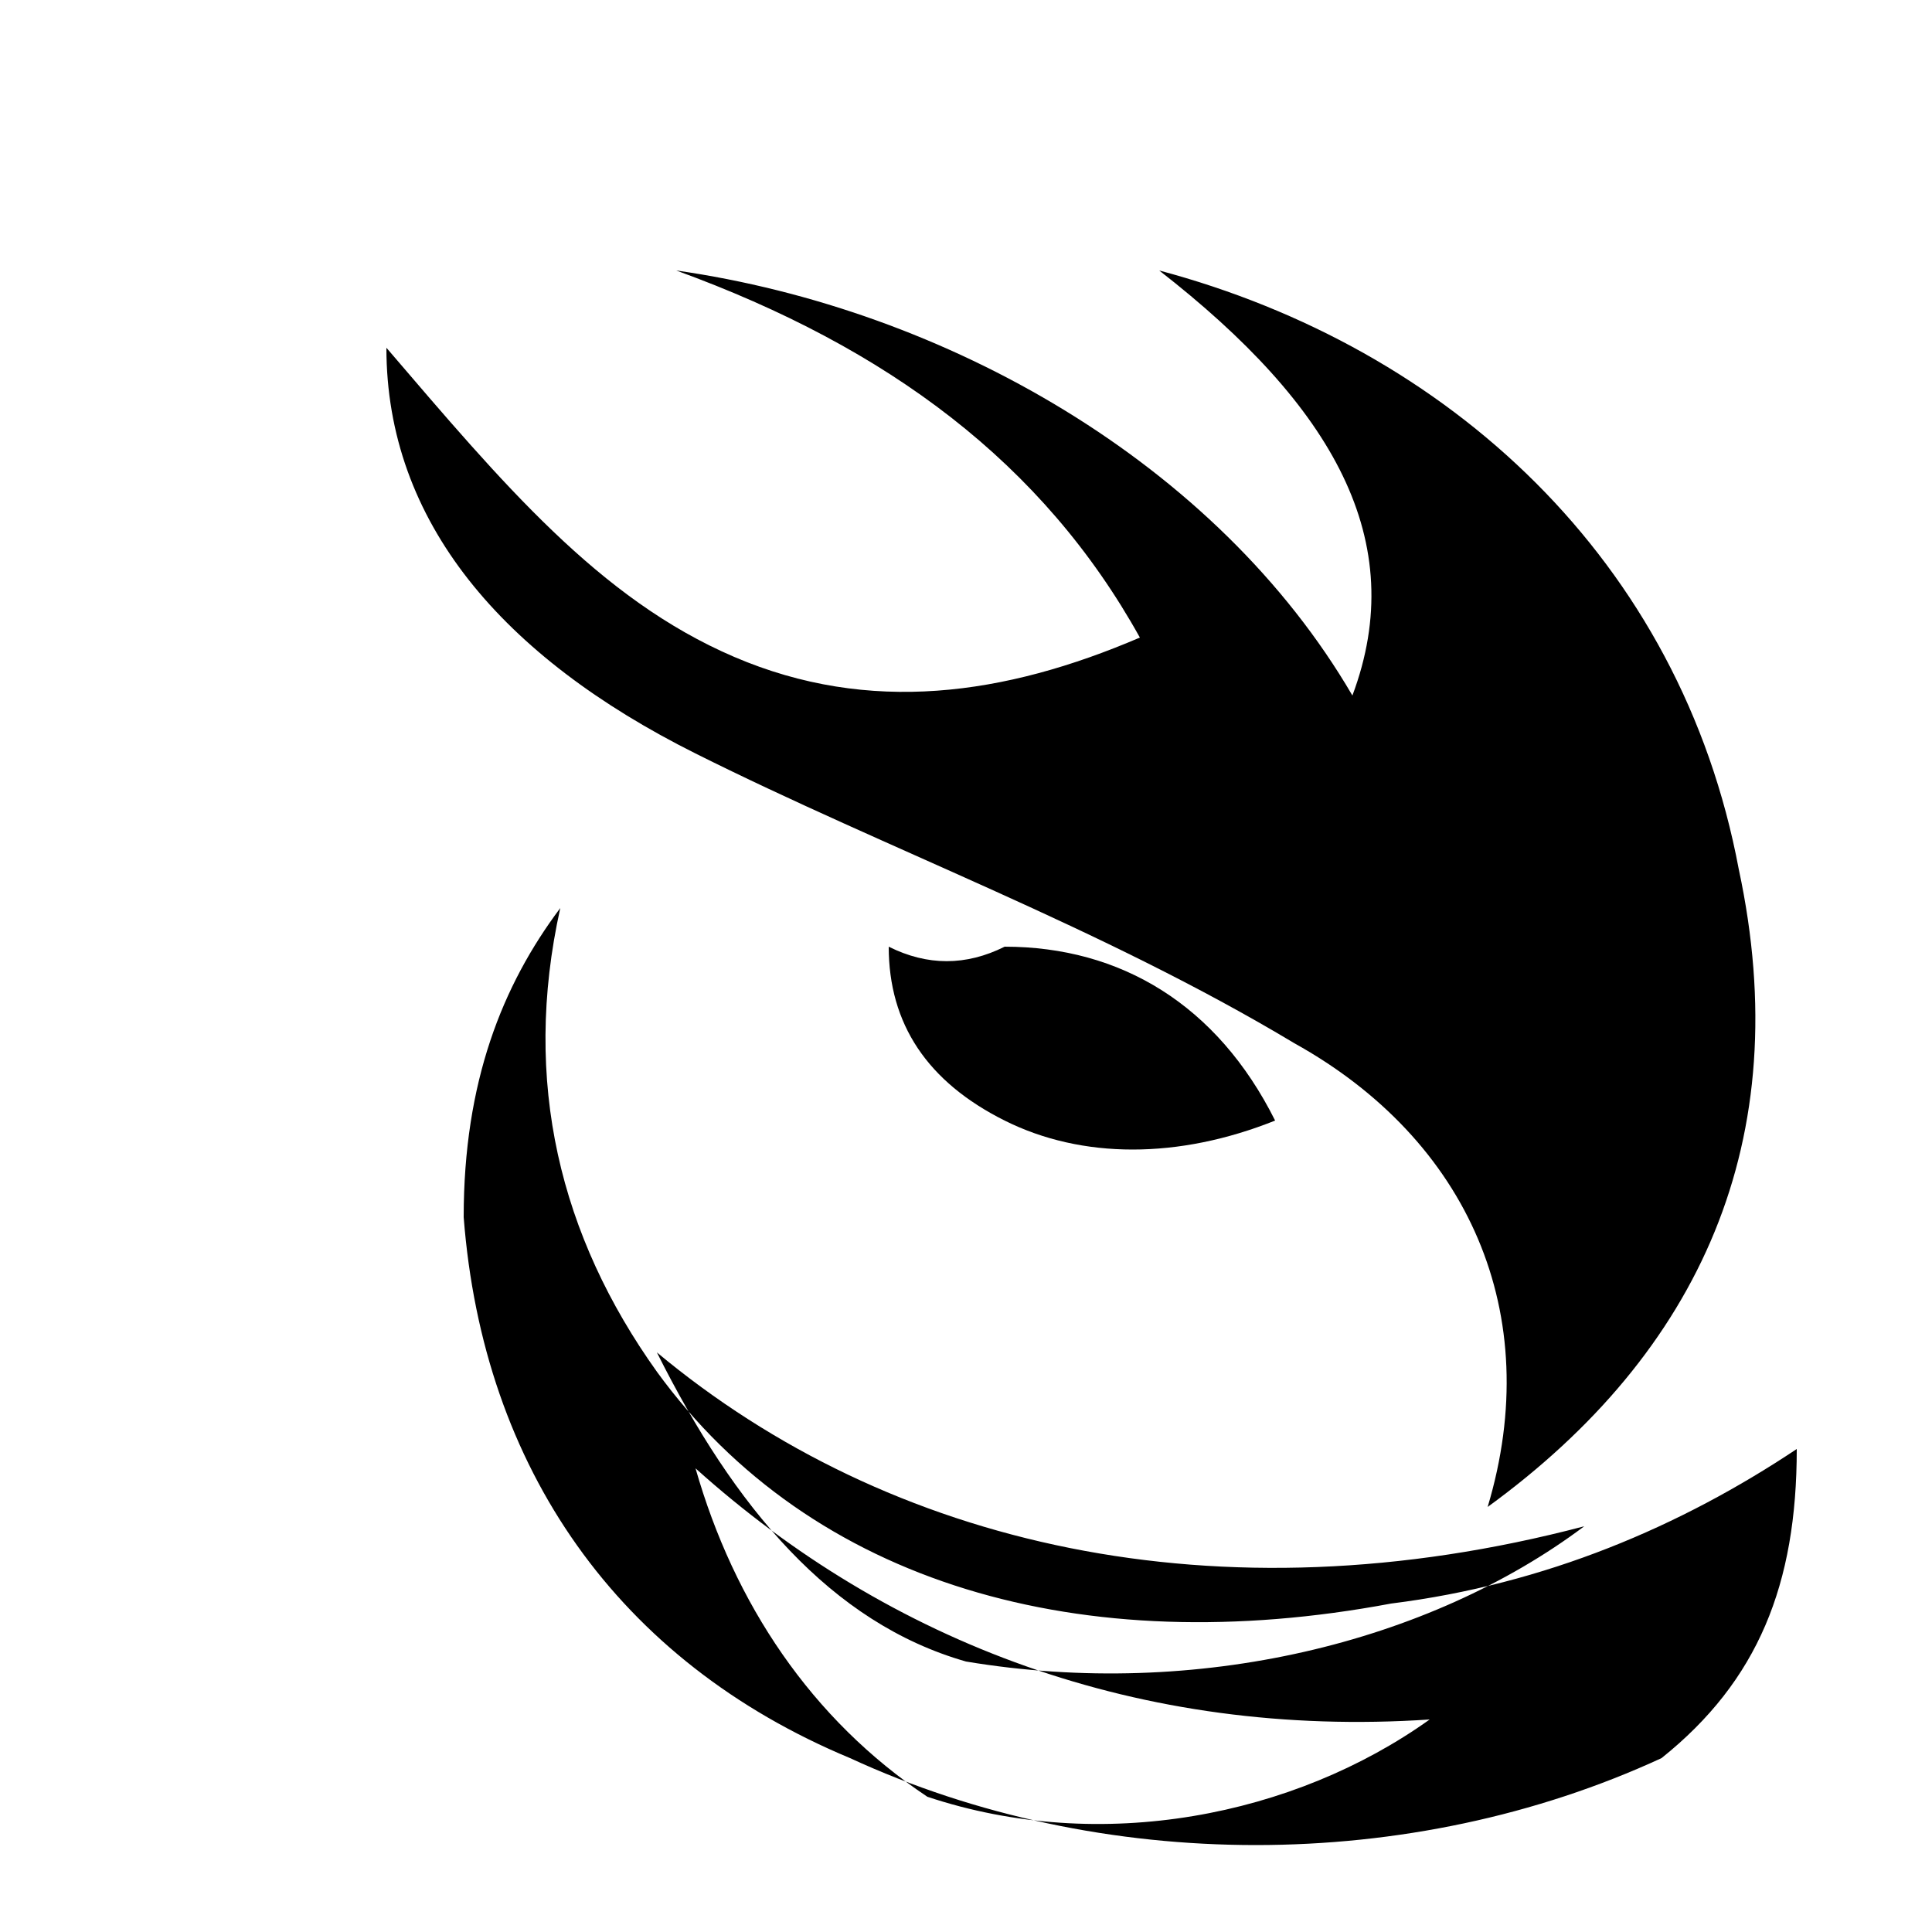
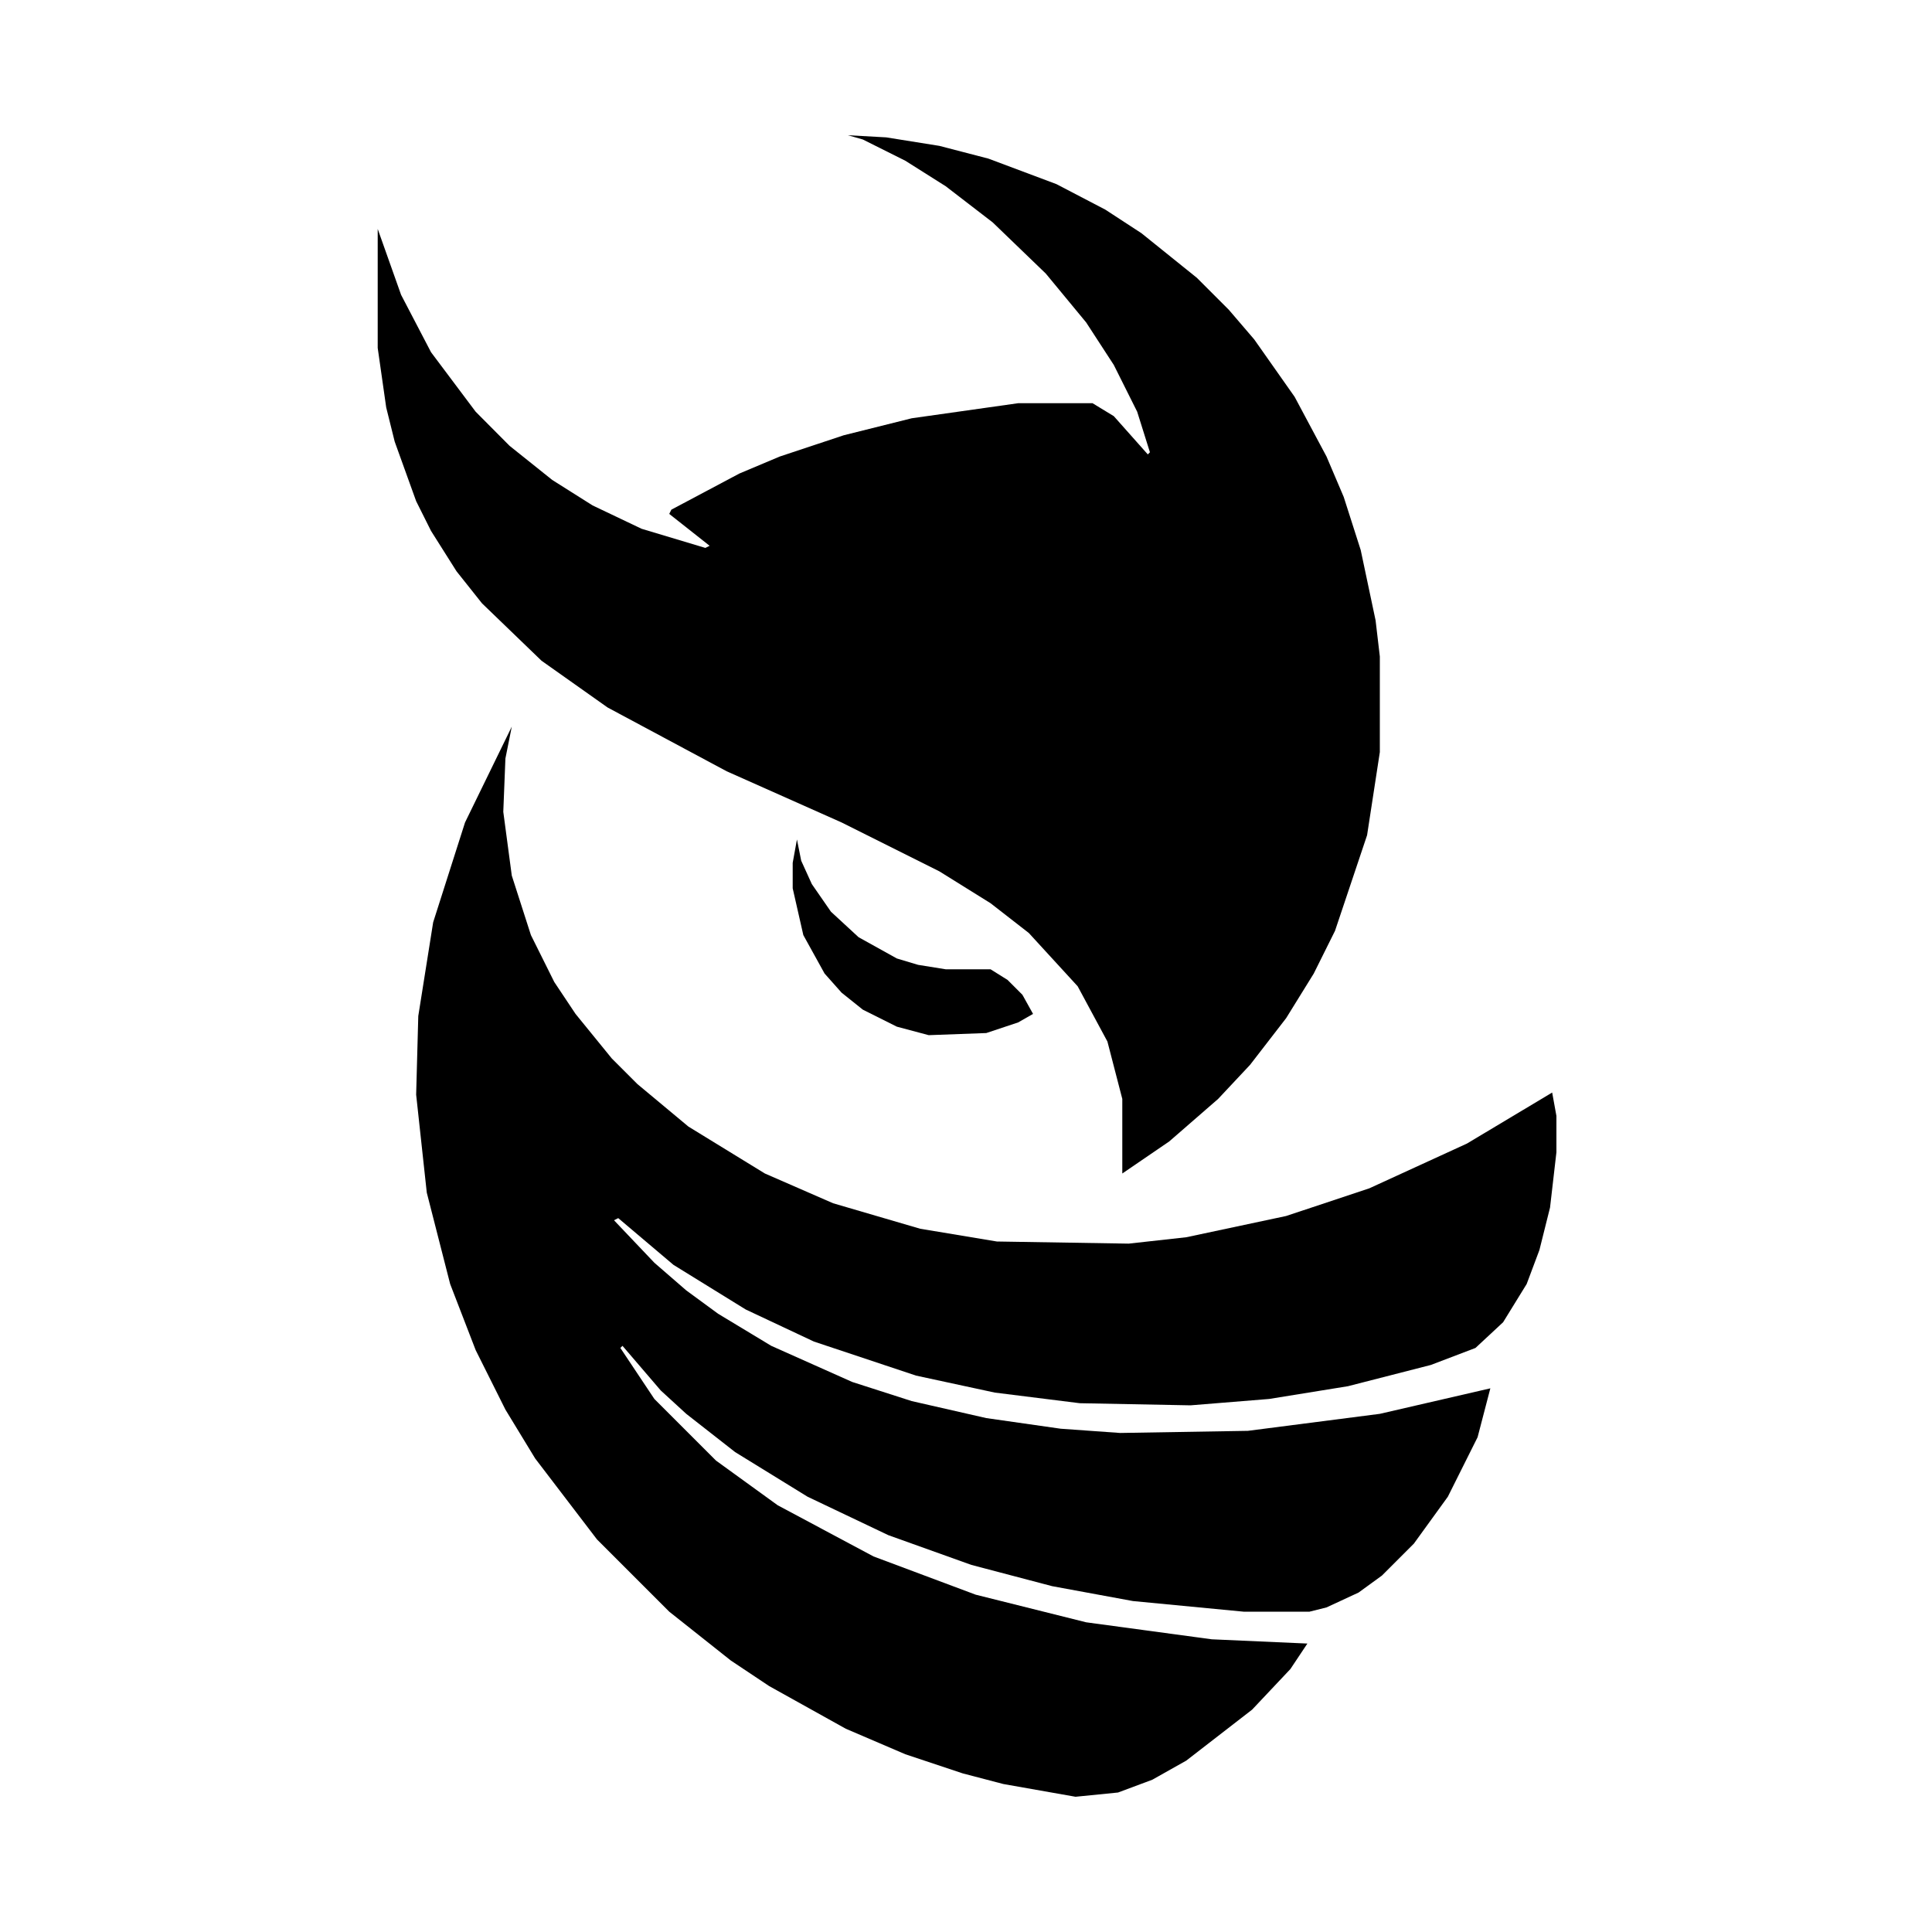
- <svg viewBox="0 0 100 100" fill="currentColor" fill-rule="evenodd" aria-hidden="true">
-   <path d="M35 14C49 16 63 24 70 36C73 28 69 21 60 14C75 18 87 29 90 45C93 59 88 70 77 78C80 68 76 59 67 54C57 48 46 44 36 39C26 34 20 27 20 18C26 25 31 31 38 34C45 37 52 36 59 33C54 24 46 18 35 14Z" />
-   <path d="M52 49C58 49 63 52 66 58C61 60 56 60 52 58C48 56 46 53 46 49C48 50 50 50 52 49Z" />
-   <path d="M29 47C27 56 29 64 34 71C42 82 56 86 72 83C80 82 87 79 93 75C93 82 91 87 86 91C73 97 57 97 44 91C32 86 25 76 24 63C24 56 26 51 29 47Z            M34 70C46 80 63 84 82 79C74 85 62 88 50 86C43 84 38 78 34 70Z            M36 76C46 85 59 90 74 89C67 94 57 96 48 93C42 89 38 83 36 76Z" />
+ <svg viewBox="0 0 100 100" fill="currentColor" aria-hidden="true">
+   <path d="M19.55 11.85L19.55 18.01L19.99 21.09L20.43 22.86L21.54 25.94L22.31 27.48L23.63 29.57L24.95 31.23L28.03 34.20L31.45 36.62L37.61 39.92L43.56 42.57L48.62 45.10L51.27 46.75L53.25 48.29L55.78 51.05L57.32 53.91L58.09 56.88L58.09 60.74L60.52 59.08L63.05 56.88L64.70 55.12L66.57 52.70L68.00 50.39L69.10 48.18L70.76 43.23L71.42 38.93L71.42 33.98L71.20 32.11L70.43 28.47L69.55 25.72L68.66 23.63L67.01 20.54L64.92 17.57L63.60 16.03L61.95 14.38L59.08 12.07L57.21 10.85L54.68 9.53L51.16 8.21L48.62 7.55L45.87 7.11L43.89 7.00L44.66 7.22L46.86 8.32L48.95 9.64L51.38 11.51L54.13 14.16L56.22 16.69L57.65 18.89L58.86 21.31L59.52 23.41L59.41 23.52L57.65 21.54L56.55 20.87L52.70 20.87L47.19 21.65L43.67 22.53L40.36 23.63L38.27 24.51L34.75 26.38L34.64 26.60L36.73 28.25L36.51 28.36L33.21 27.37L30.67 26.16L28.58 24.84L26.38 23.08L24.62 21.31L22.31 18.23L20.76 15.26Z" />
+   <path d="M41.25 43.45L41.03 44.66L41.03 45.98L41.58 48.40L42.68 50.39L43.56 51.38L44.66 52.26L46.42 53.14L48.07 53.58L51.05 53.47L52.70 52.92L53.47 52.48L52.92 51.49L52.15 50.72L51.27 50.17L48.95 50.17L47.52 49.94L46.42 49.61L44.44 48.51L43.01 47.19L42.02 45.76L41.47 44.55Z" />
+   <path d="M26.49 37.61L24.07 42.57L22.42 47.74L21.65 52.59L21.54 56.66L22.09 61.73L23.30 66.46L24.62 69.88L26.16 72.96L27.70 75.49L30.90 79.68L34.64 83.42L37.83 85.95L39.81 87.27L43.78 89.48L46.86 90.80L49.83 91.79L51.93 92.34L55.67 93.00L57.87 92.78L59.64 92.12L61.40 91.13L64.81 88.49L66.79 86.39L67.67 85.07L62.72 84.85L56.22 83.97L50.50 82.54L45.21 80.56L40.25 77.91L37.06 75.60L33.87 72.41L32.11 69.77L32.22 69.66L34.20 71.97L35.52 73.18L38.05 75.16L41.80 77.47L45.98 79.46L50.28 81.00L54.46 82.10L58.64 82.87L64.37 83.42L67.78 83.42L68.66 83.20L70.32 82.43L71.53 81.55L73.18 79.90L74.94 77.47L76.48 74.39L77.14 71.86L71.42 73.18L64.59 74.06L57.98 74.17L54.90 73.95L51.05 73.40L47.19 72.52L44.11 71.53L39.92 69.66L37.17 68.00L35.52 66.79L33.87 65.36L31.78 63.16L32.00 63.05L34.86 65.47L38.60 67.78L42.13 69.44L47.41 71.20L51.49 72.08L55.89 72.63L61.62 72.74L65.69 72.41L69.77 71.75L74.06 70.65L76.37 69.77L77.80 68.44L79.02 66.46L79.68 64.70L80.23 62.50L80.56 59.64L80.56 57.76L80.34 56.55L75.93 59.19L70.87 61.51L66.57 62.94L61.40 64.04L58.42 64.37L51.60 64.26L47.63 63.60L43.12 62.28L39.59 60.74L35.63 58.31L32.99 56.11L31.67 54.79L29.79 52.48L28.69 50.83L27.48 48.40L26.49 45.32L26.05 42.02L26.16 39.26Z" />
</svg>
